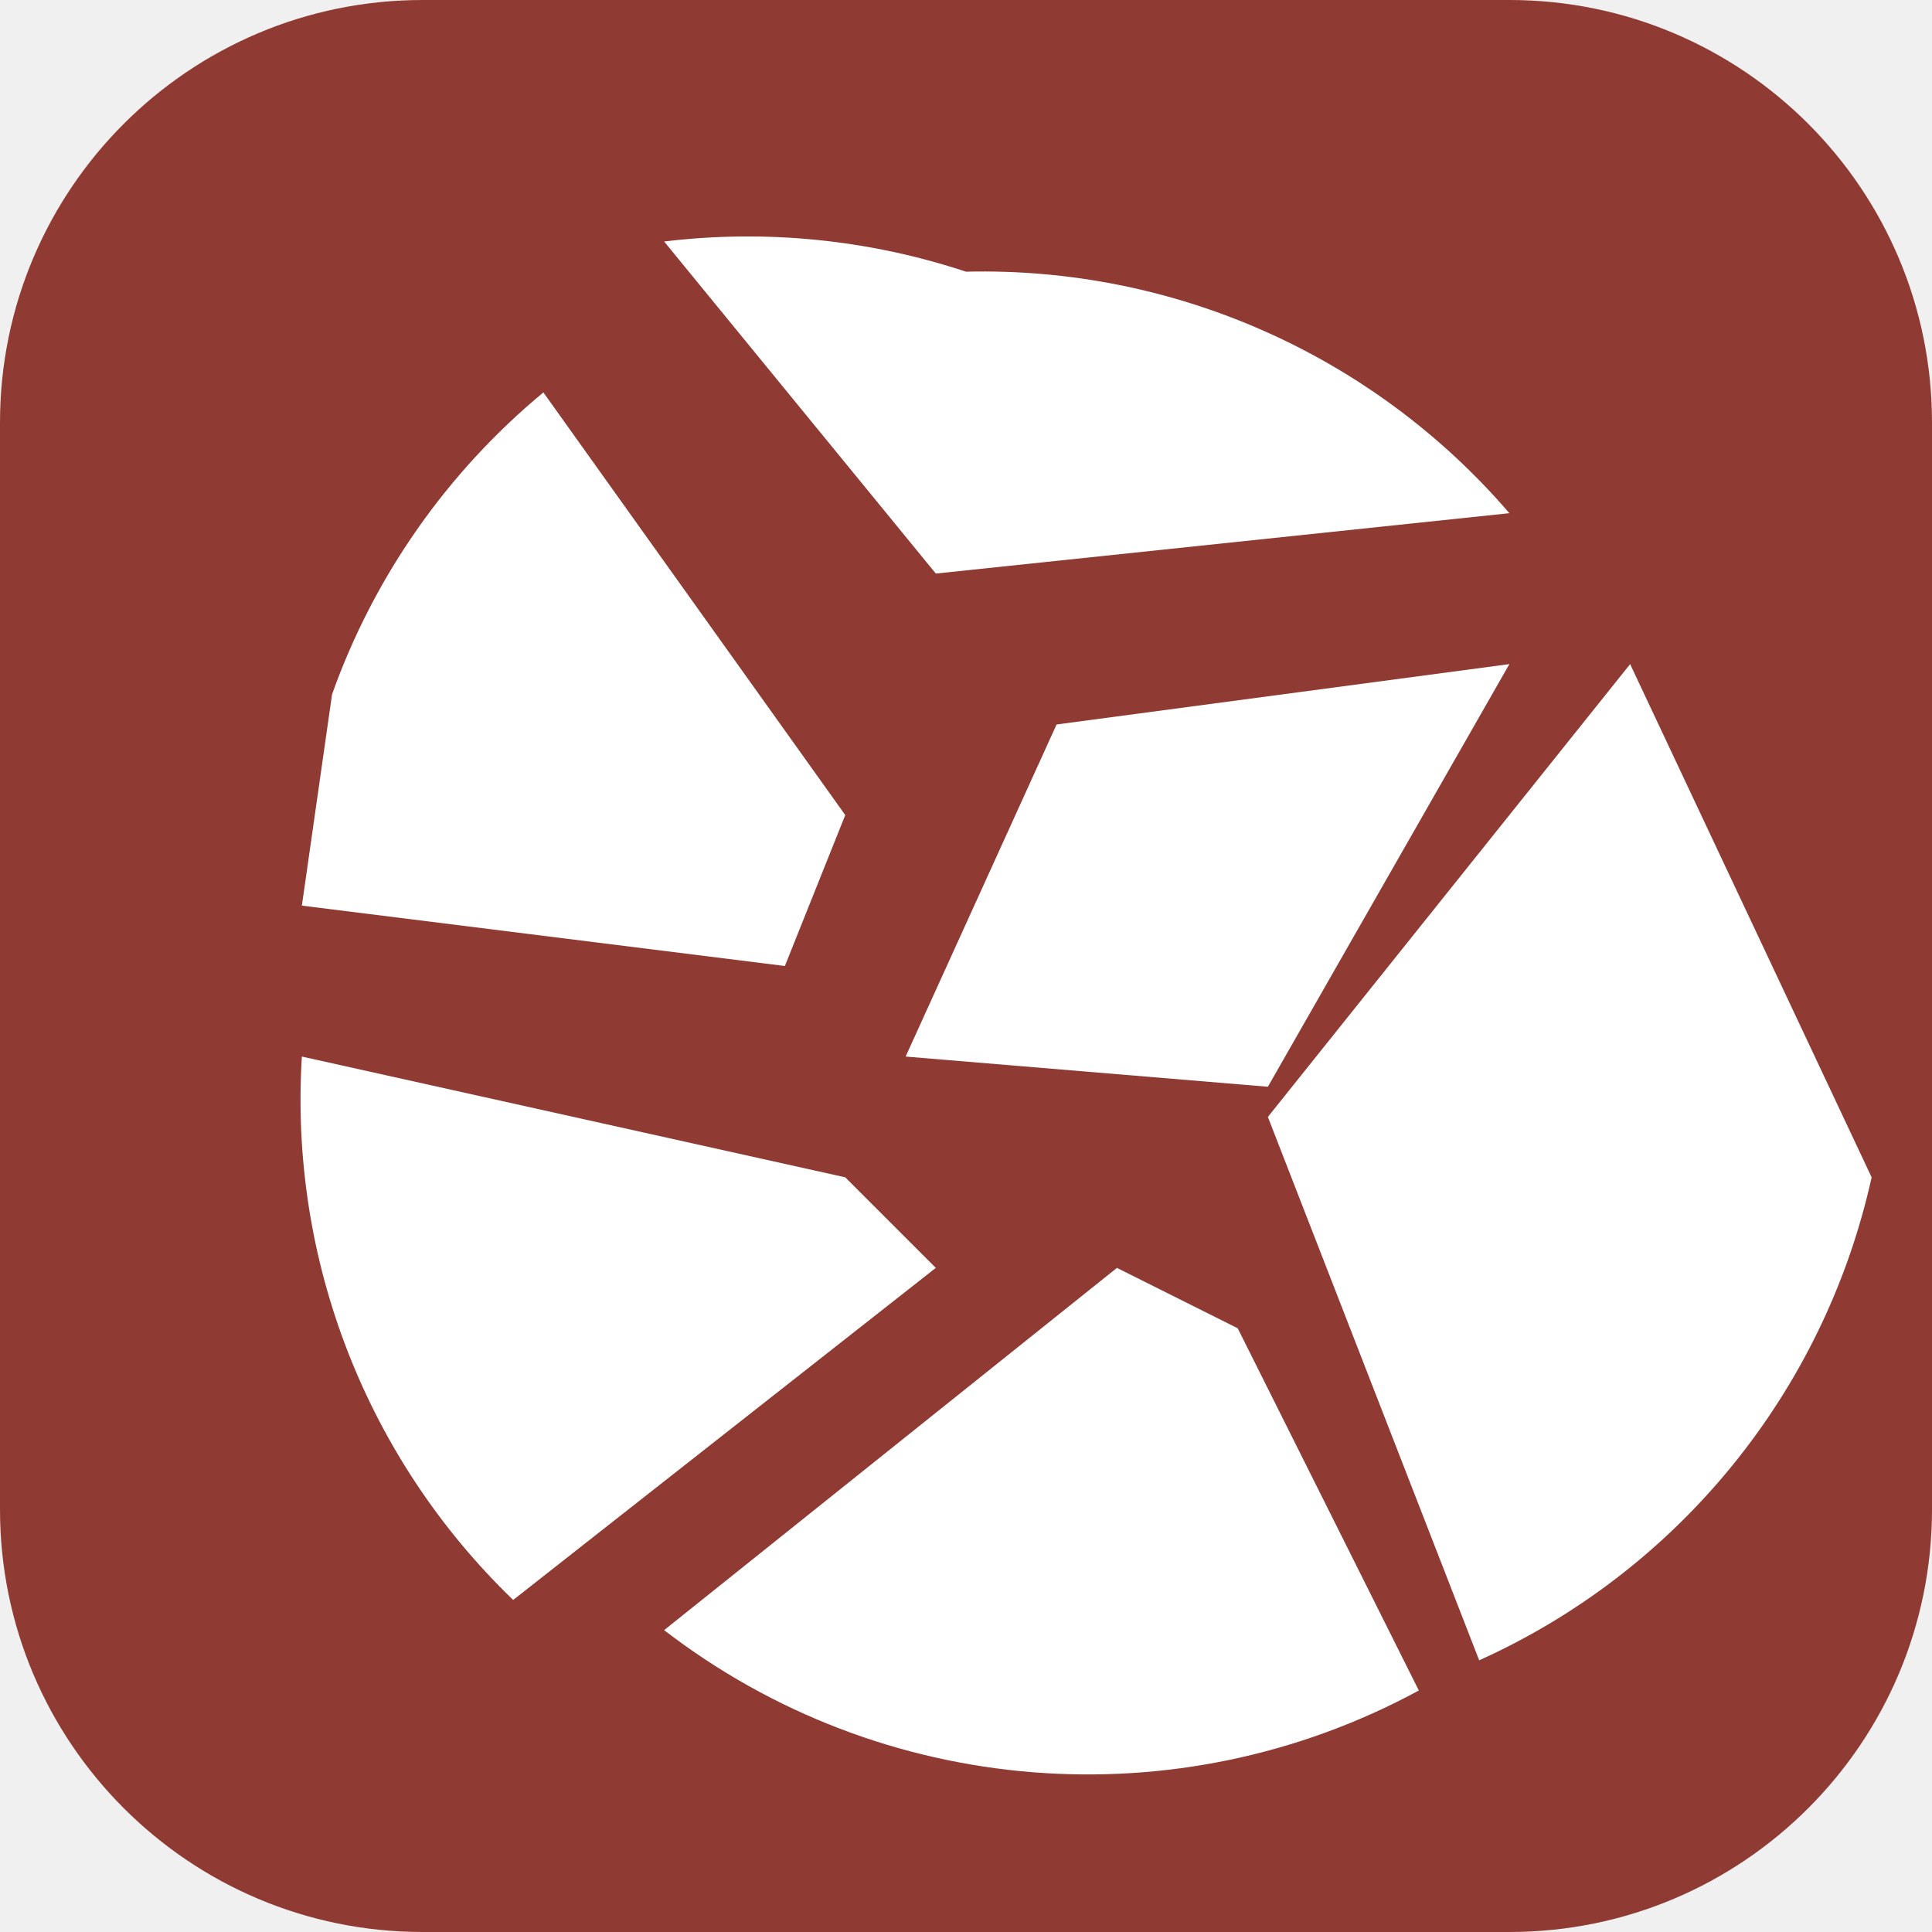
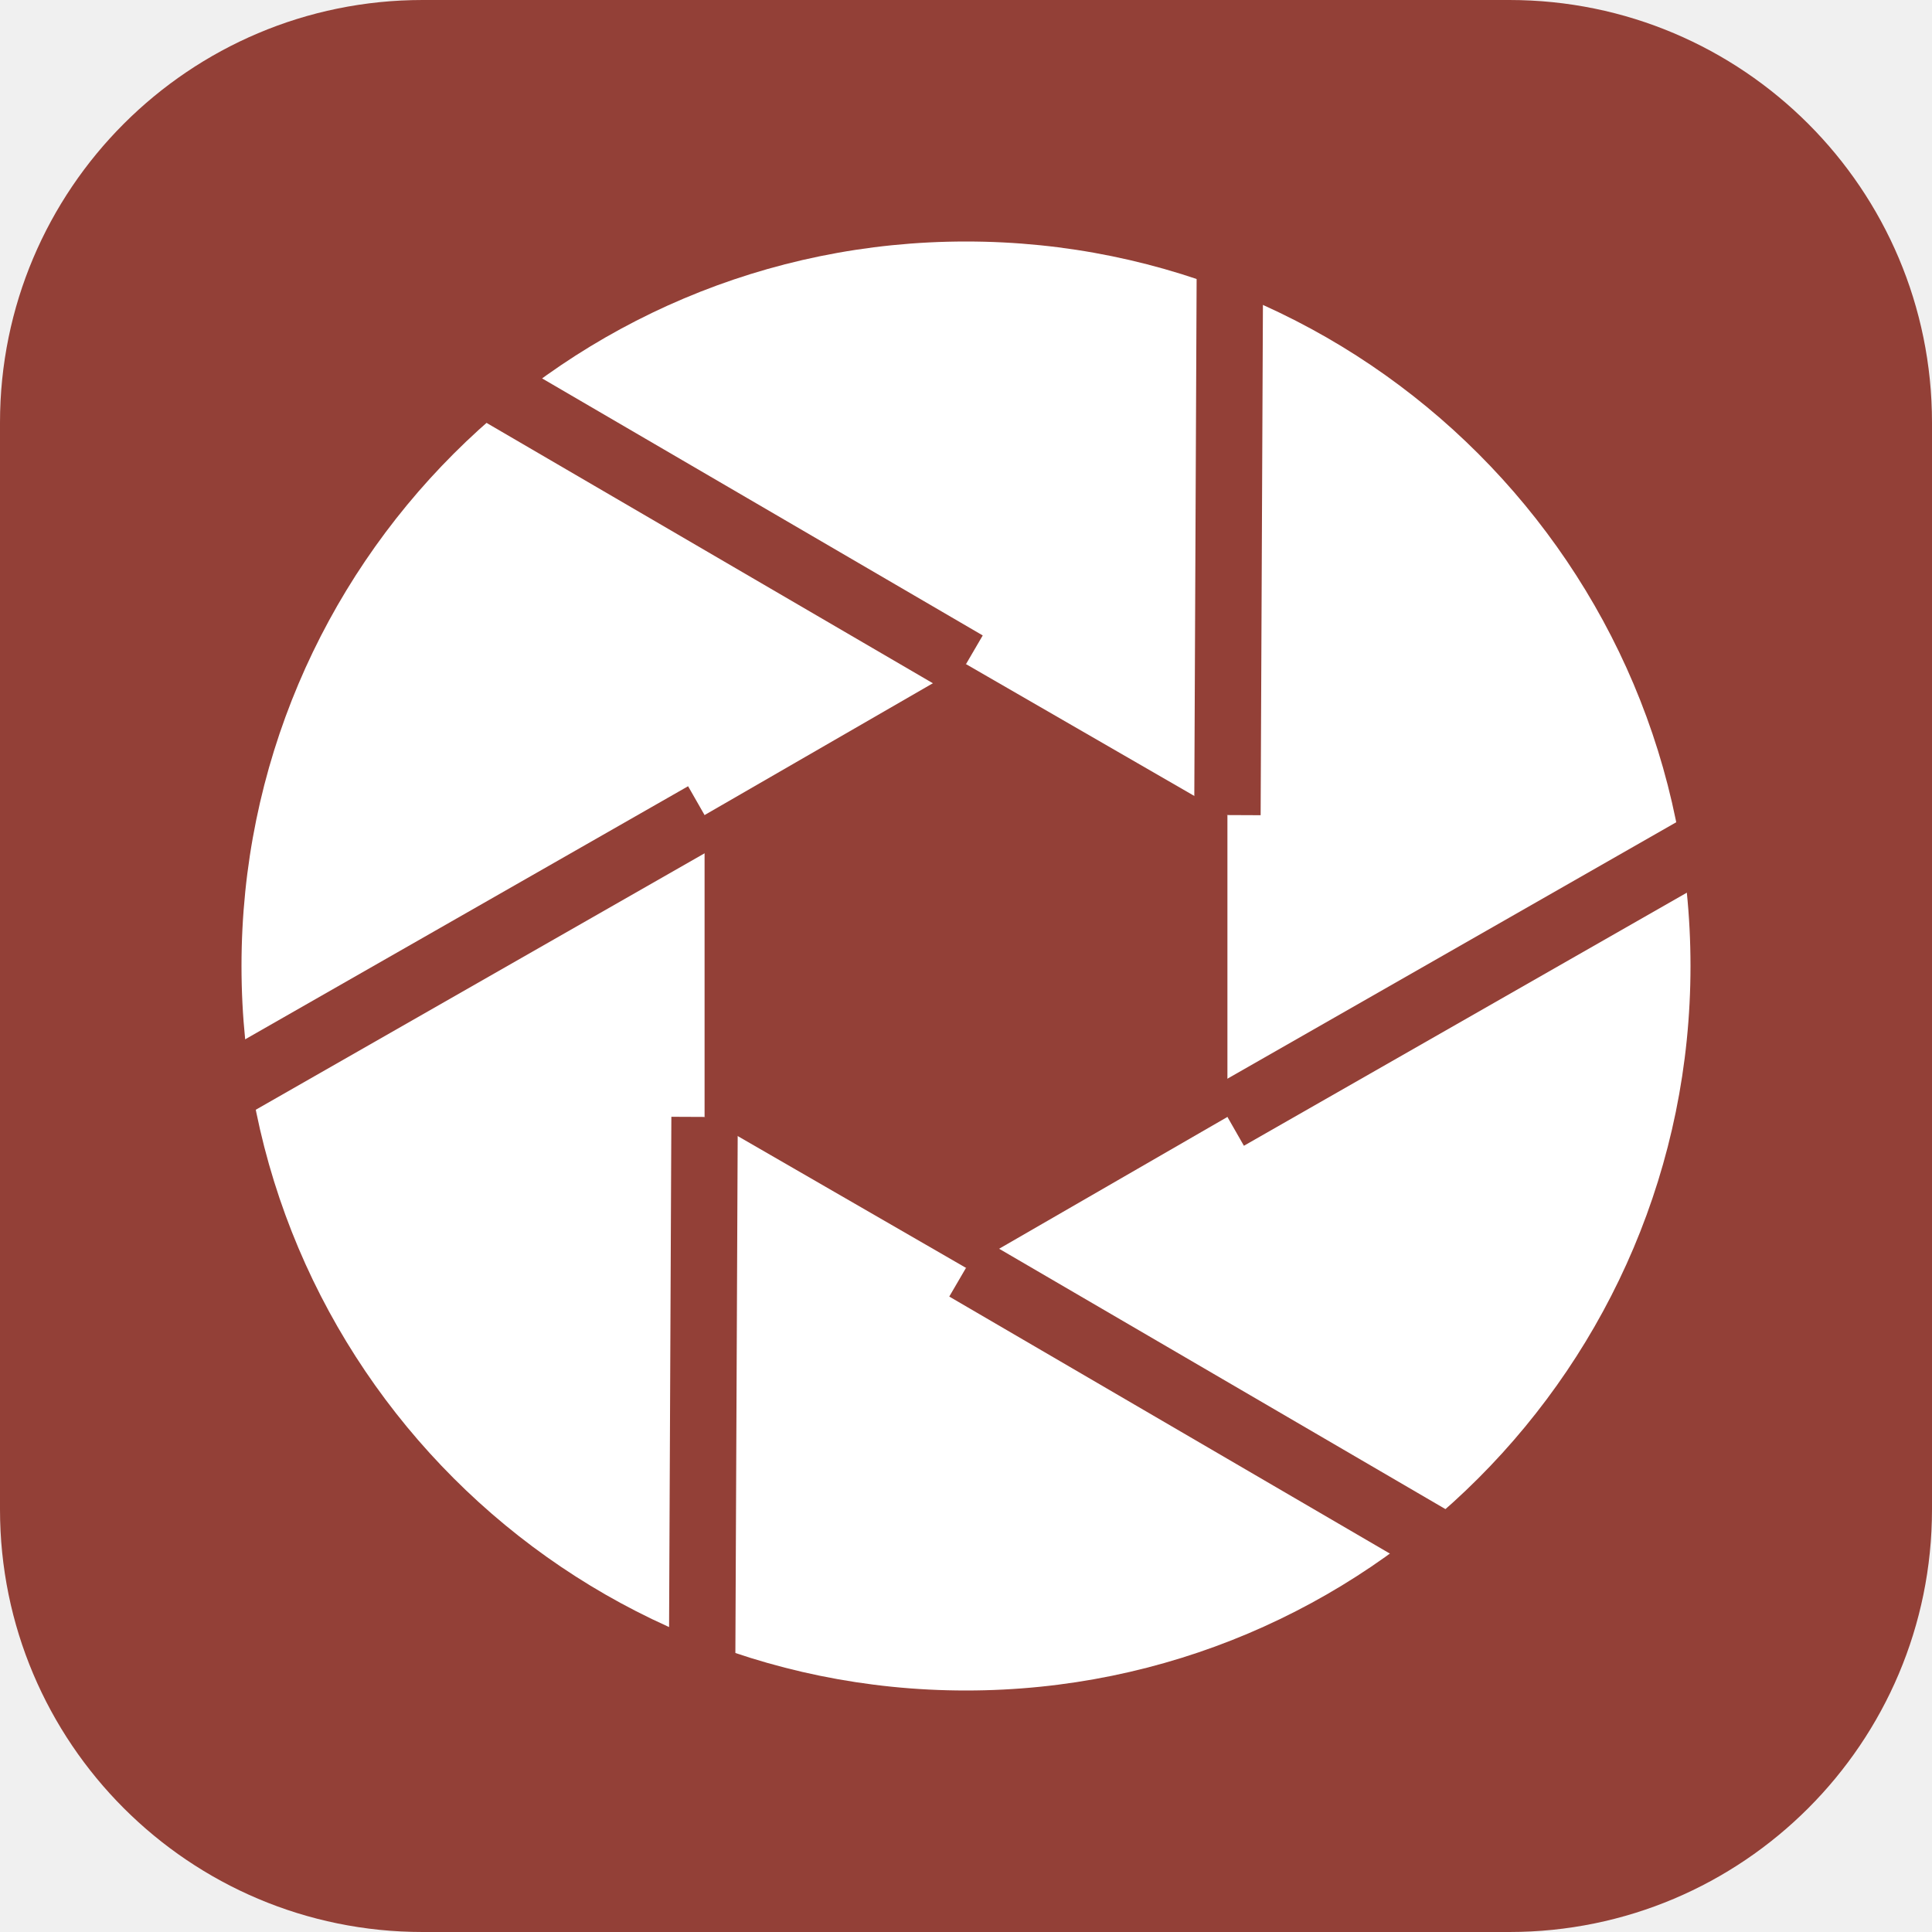
<svg xmlns="http://www.w3.org/2000/svg" viewBox="0 0 64 64">
-   <rect width="64" height="64" rx="14" fill="#8f3b33" />
-   <g fill="#fff">
-     <path d="M32 9a23 23 0 0 1 18 8l-19 2-9-11a23 23 0 0 1 10 1Z" />
-     <path d="m54 22 8 17a23 23 0 0 1-13 16l-7-18 12-15Z" />
-     <path d="m41 44 6 12a23 23 0 0 1-25-2l15-12 4 2Z" />
-     <path d="m31 42-14 11a23 23 0 0 1-7-18l18 4 3 3Z" />
-     <path d="m10 30 1-7a23 23 0 0 1 7-10l10 14-2 5-16-2Z" />
-     <path d="m30 35 5-11 15-2-8 14-12-1Z" />
+   <defs>
+     <mask id="shutter" x="-26" y="-26" width="52" height="52" maskUnits="userSpaceOnUse">
+       <rect x="-26" y="-26" width="52" height="52" fill="#fff" />
+       <path d="M0-10 8.66-5v10L0 10-8.66 5V-5Z" fill="#000" />
+       <g stroke="#000" stroke-width="2.2">
+         <path id="slit" d="M0-10-24-24" />
+         <use href="#slit" transform="rotate(60)" />
+         <use href="#slit" transform="rotate(120)" />
+         <use href="#slit" transform="rotate(180)" />
+         <use href="#slit" transform="rotate(240)" />
+         <use href="#slit" transform="rotate(300)" />
+       </g>
+     </mask>
+   </defs>
+   <rect width="64" height="64" rx="14" fill="#934037" />
+   <g fill="#fff" transform="translate(32 32)">
+     <circle r="24" mask="url(#shutter)" />
  </g>
</svg>
